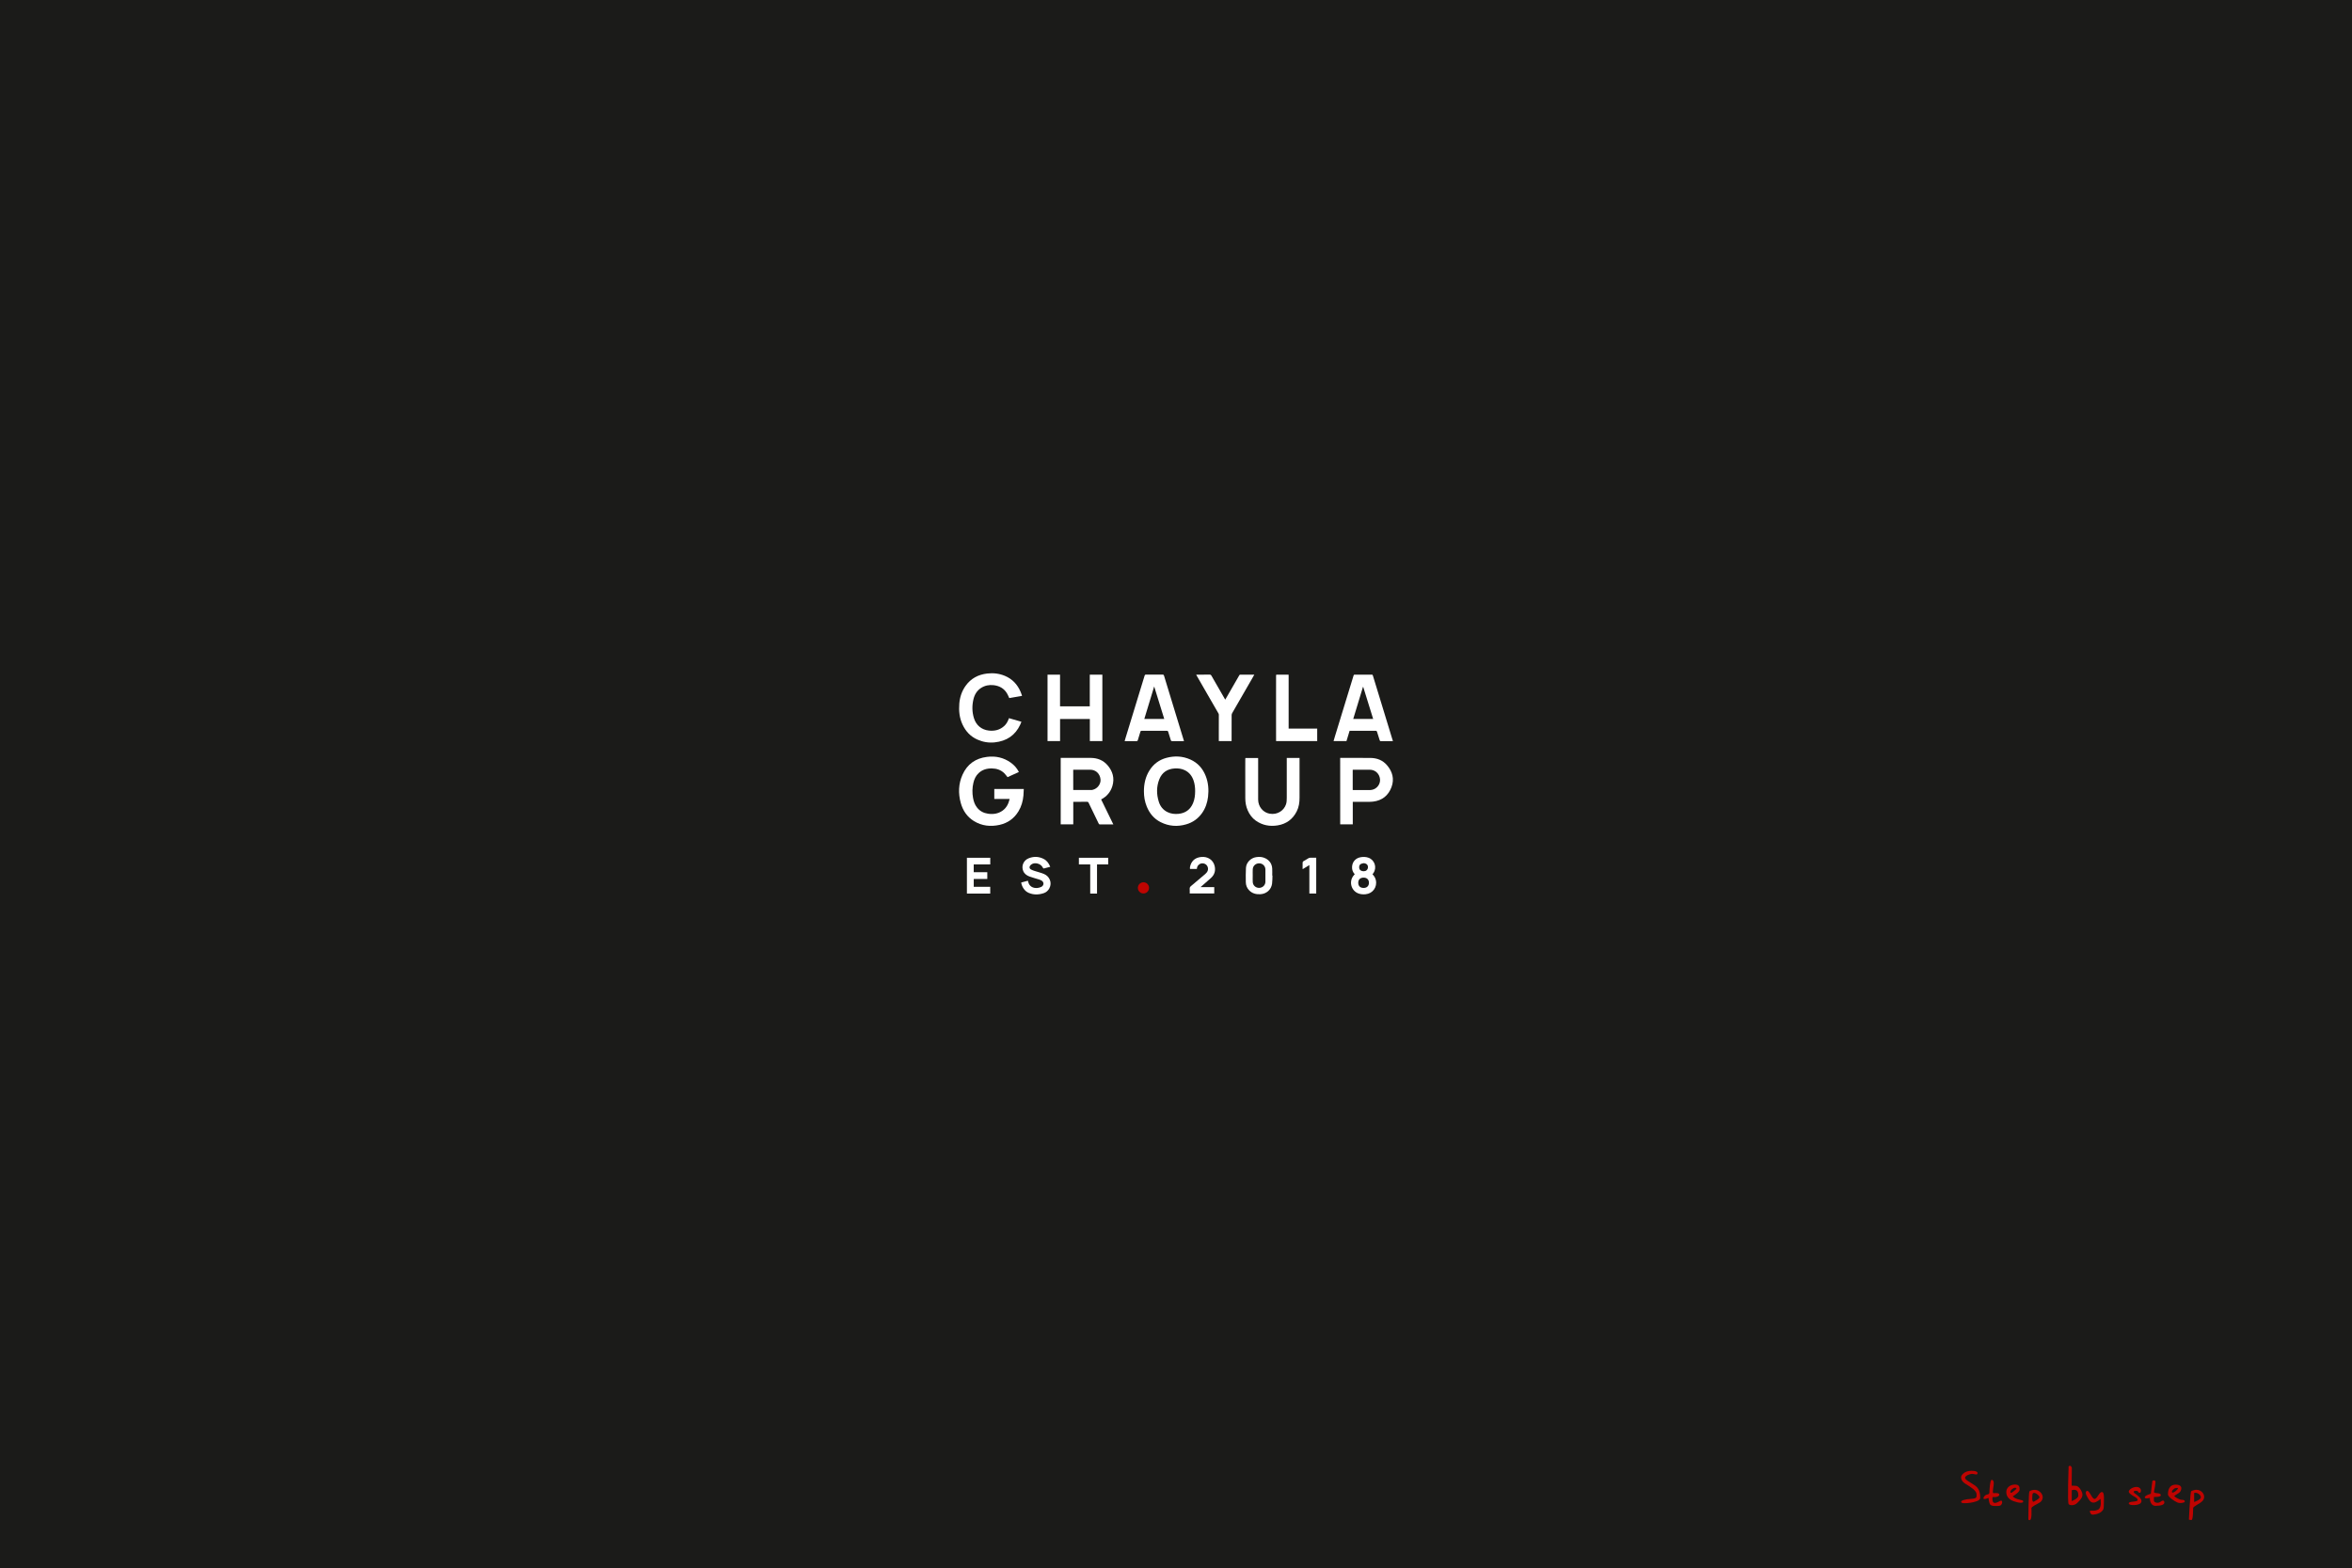
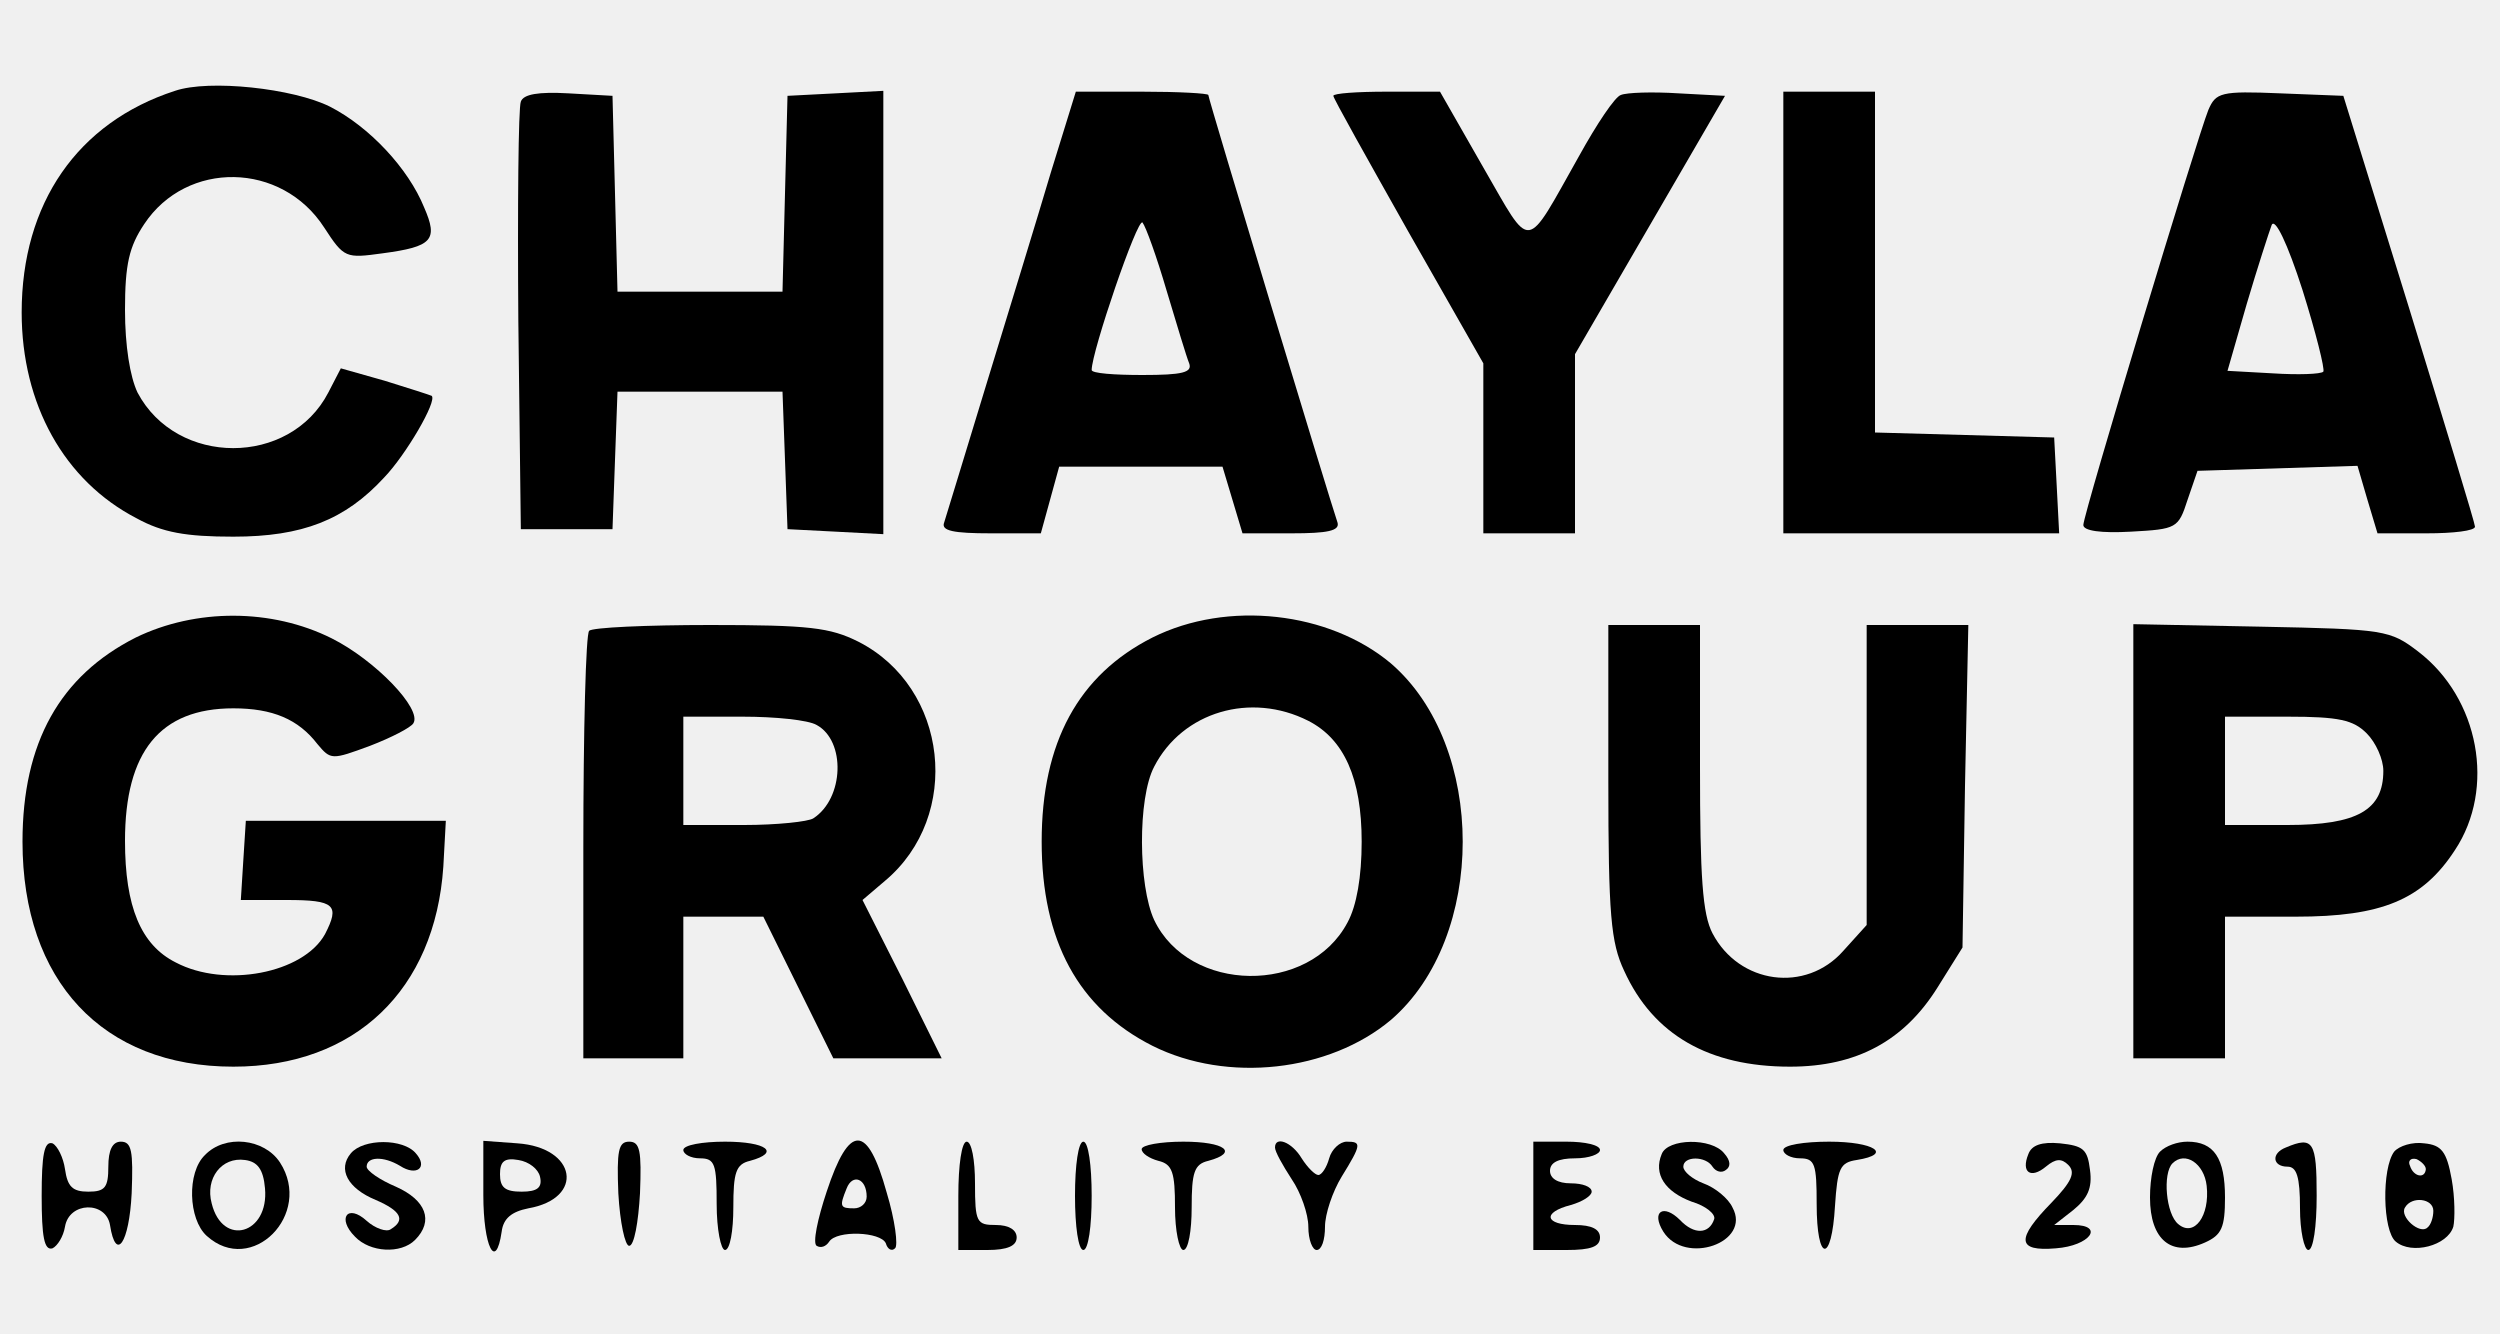
- <svg xmlns="http://www.w3.org/2000/svg" version="1.1" id="Слой_1" x="0px" y="0px" viewBox="0 0 816 544" style="enable-background:new 0 0 816 544;" xml:space="preserve">
-   <style type="text/css">
- 	.st0{fill:#1B1B19;}
- 	.st1{fill:#FFFFFF;}
- 	.st2{fill:#FFFFFF;stroke:#1D1D1B;stroke-miterlimit:10;}
- 	.st3{fill:#BF0401;}
- </style>
-   <rect x="-0.04" class="st0" width="816.74" height="544.49" />
+ <svg xmlns="http://www.w3.org/2000/svg" width="300" height="160" version="1.0" preserveAspectRatio="xMidYMid meet">
  <g>
-     <path class="st1" d="M382.03,277.41c1.41,2.89,2.8,5.75,4.23,8.67c-0.26,0-0.46,0-0.66,0c-1.31,0-2.61-0.01-3.92,0.01   c-0.29,0-0.42-0.1-0.53-0.35c-1.15-2.39-2.32-4.78-3.47-7.17c-0.13-0.27-0.28-0.35-0.57-0.34c-1.57,0.01-3.14,0.01-4.75,0.01   c0,2.61,0,5.2,0,7.82c-1.47,0-2.9,0-4.36,0c0-7.67,0-15.34,0-23.07c0.5,0,0.99,0,1.47,0c3.01,0,6.02-0.01,9.02,0.01   c2.27,0.02,4.24,0.8,5.74,2.52c1.83,2.1,2.51,4.54,1.7,7.25C385.3,274.83,384,276.39,382.03,277.41z M372.35,274.14   c2.16,0,4.28,0,6.4,0c0.09,0,0.19-0.02,0.28-0.05c1.71-0.38,2.96-2.03,2.78-3.68c-0.2-1.95-1.66-3.31-3.55-3.31   c-1.84,0-3.69,0-5.53,0c-0.13,0-0.25,0-0.39,0C372.35,269.47,372.35,271.79,372.35,274.14z" />
-     <path class="st1" d="M396.87,274.52c0.01-2.54,0.54-4.94,1.89-7.12c1.4-2.26,3.39-3.75,5.96-4.43c2.81-0.75,5.58-0.61,8.25,0.58   c2.57,1.15,4.3,3.1,5.33,5.7c0.92,2.34,1.11,4.76,0.82,7.24c-0.24,2.03-0.87,3.92-2.05,5.61c-1.38,1.98-3.25,3.3-5.56,3.96   c-3.04,0.88-6,0.66-8.84-0.77c-2.3-1.16-3.83-3.02-4.8-5.37C397.16,278.2,396.86,276.39,396.87,274.52z M414.64,274.56   c0.01-1.23-0.13-2.44-0.51-3.61c-0.54-1.64-1.5-2.93-3.09-3.69c-1.12-0.54-2.31-0.68-3.53-0.6c-2.52,0.17-4.35,1.38-5.29,3.73   c-1.03,2.57-1.01,5.22-0.18,7.84c0.5,1.59,1.48,2.83,3.01,3.58c1.21,0.59,2.49,0.73,3.82,0.6c2.4-0.24,4.1-1.47,5.04-3.7   C414.47,277.38,414.63,275.99,414.64,274.56z" />
-     <path class="st1" d="M350.29,277.24c-1.82,0-3.57,0-5.33,0c0-1.16,0-2.29,0-3.45c3.4,0,6.78,0,10.23,0   c-0.04,0.77-0.05,1.52-0.12,2.26c-0.18,1.95-0.7,3.81-1.73,5.5c-1.52,2.49-3.72,4.06-6.56,4.69c-3.13,0.69-6.14,0.37-8.9-1.33   c-2.36-1.46-3.82-3.63-4.55-6.27c-0.92-3.33-0.82-6.63,0.6-9.8c1.64-3.68,4.54-5.71,8.52-6.2c2.98-0.37,5.74,0.23,8.21,1.99   c1.19,0.85,2.15,1.9,2.83,3.26c-1.33,0.6-2.65,1.21-3.94,1.79c-0.39-0.48-0.72-0.97-1.13-1.37c-1.19-1.16-2.67-1.64-4.31-1.66   c-1.74-0.02-3.32,0.42-4.61,1.65c-0.95,0.9-1.48,2.05-1.78,3.3c-0.42,1.76-0.45,3.53-0.13,5.31c0.22,1.2,0.61,2.34,1.38,3.31   c0.98,1.25,2.29,1.93,3.85,2.15c1.82,0.25,3.54,0,5.06-1.11C349.23,280.28,349.89,278.88,350.29,277.24z" />
-     <path class="st1" d="M367.78,249.51c0,2.55,0,5.08,0,7.65c-1.47,0-2.9,0-4.35,0c0-7.68,0-15.34,0-23.04c1.44,0,2.86,0,4.34,0   c0,3.66,0,7.32,0,10.99c3.47,0,6.88,0,10.32,0c0-3.67,0-7.31,0-10.99c1.47,0,2.9,0,4.36,0c0,7.68,0,15.34,0,23.03   c-1.45,0-2.88,0-4.34,0c0-2.55,0-5.08,0-7.65C374.66,249.51,371.24,249.51,367.78,249.51z" />
-     <path class="st1" d="M483.26,257.18c-0.82,0-1.59,0-2.37,0c-0.6,0-1.2-0.02-1.8,0.01c-0.26,0.01-0.35-0.09-0.42-0.32   c-0.3-1.01-0.62-2.01-0.95-3.01c-0.04-0.11-0.19-0.25-0.3-0.26c-3.06-0.01-6.11-0.01-9.19-0.01c-0.37,1.2-0.73,2.39-1.09,3.58   c-1.49,0-2.97,0-4.48,0c0.16-0.54,0.3-1.06,0.46-1.57c0.99-3.25,1.99-6.5,2.98-9.74c1.03-3.35,2.05-6.7,3.08-10.05   c0.15-0.48,0.3-0.96,0.44-1.44c0.05-0.2,0.15-0.26,0.35-0.26c1.99,0.01,3.98,0.01,5.97,0c0.27,0,0.31,0.14,0.37,0.33   c1.01,3.32,2.03,6.63,3.04,9.95c1.18,3.85,2.36,7.71,3.53,11.56C483.01,256.34,483.13,256.74,483.26,257.18z M476.4,249.47   c-1.16-3.73-2.31-7.43-3.45-11.12c-0.03,0-0.05,0-0.08,0.01c-1.12,3.7-2.25,7.39-3.38,11.12   C471.81,249.47,474.07,249.47,476.4,249.47z" />
-     <path class="st1" d="M410.77,257.18c-1.47,0-2.88,0-4.29-0.01c-0.09,0-0.22-0.15-0.26-0.26c-0.33-1-0.64-2-0.94-3.01   c-0.07-0.23-0.18-0.31-0.43-0.31c-2.92,0.01-5.85,0.01-8.77,0c-0.25,0-0.36,0.07-0.43,0.31c-0.29,1.01-0.6,2.02-0.92,3.02   c-0.03,0.11-0.17,0.25-0.26,0.25c-1.41,0.02-2.83,0.01-4.29,0.01c0.1-0.35,0.18-0.66,0.28-0.98c1.58-5.18,3.17-10.36,4.75-15.54   c0.64-2.08,1.28-4.16,1.91-6.24c0.07-0.23,0.17-0.32,0.42-0.32c1.95,0.01,3.91,0.01,5.86,0c0.28,0,0.36,0.11,0.44,0.35   c1.11,3.65,2.23,7.3,3.34,10.95c1.17,3.82,2.34,7.64,3.5,11.46C410.71,256.94,410.73,257.03,410.77,257.18z M403.92,249.47   c-1.16-3.75-2.31-7.45-3.49-11.26c-1.16,3.81-2.28,7.52-3.42,11.26C399.34,249.47,401.6,249.47,403.92,249.47z" />
-     <path class="st1" d="M464.96,262.99c1.24,0,2.42,0,3.61,0c2.31,0,4.63-0.01,6.94,0.02c2.24,0.03,4.2,0.79,5.67,2.5   c1.92,2.22,2.63,4.78,1.59,7.61c-1.09,2.94-3.25,4.66-6.37,5.04c-1.17,0.14-2.37,0.07-3.55,0.08c-1.16,0.01-2.32,0-3.52,0   c0,2.61,0,5.2,0,7.82c-1.47,0-2.9,0-4.36,0C464.96,278.38,464.96,270.71,464.96,262.99z M469.31,274.13   c0.1,0.01,0.17,0.02,0.24,0.02c1.44,0,2.87,0.01,4.31,0c0.71,0,1.43,0.06,2.11-0.07c1.77-0.33,3-2.03,2.81-3.75   c-0.22-1.89-1.69-3.23-3.55-3.23c-1.84,0-3.69,0-5.53,0c-0.13,0-0.25,0.01-0.39,0.02C469.31,269.47,469.31,271.78,469.31,274.13z" />
-     <path class="st1" d="M432.09,263.03c1.47,0,2.91,0,4.39,0c0.01,0.11,0.02,0.23,0.02,0.36c0,4.68,0,9.37,0,14.05   c0,2.45,1.69,4.5,3.96,4.91c2.78,0.5,5.01-1.13,5.71-3.25c0.25-0.76,0.26-1.55,0.26-2.34c0-4.43,0-8.86,0-13.3   c0-0.14,0-0.28,0-0.45c1.48,0,2.94,0,4.43,0c0,0.18,0,0.33,0,0.48c0,4.43-0.01,8.86,0,13.3c0.01,1.66-0.22,3.27-0.98,4.77   c-1.38,2.72-3.58,4.35-6.59,4.85c-2.75,0.45-5.32-0.02-7.62-1.65c-1.28-0.91-2.17-2.15-2.8-3.58c-0.59-1.35-0.83-2.76-0.83-4.23   c0.01-3.38,0-6.76-0.01-10.13c0-1.17,0.01-2.35,0.01-3.52C432.06,263.23,432.07,263.16,432.09,263.03z" />
-     <path class="st1" d="M354.57,241.48c-1.5,0.26-2.98,0.51-4.42,0.76c-0.26-0.56-0.47-1.1-0.76-1.59c-1.04-1.78-2.67-2.66-4.67-2.89   c-1.56-0.18-3.04,0.12-4.36,0.97c-1.46,0.94-2.27,2.35-2.65,4c-0.5,2.16-0.47,4.32,0.18,6.46c0.75,2.47,2.65,4.06,5.22,4.33   c1.98,0.21,3.79-0.22,5.3-1.6c0.69-0.63,1.15-1.43,1.49-2.3c0.05-0.12,0.09-0.24,0.15-0.41c1.43,0.41,2.85,0.82,4.32,1.24   c-0.13,0.33-0.24,0.64-0.38,0.94c-1.75,3.81-4.79,5.79-8.9,6.22c-2.08,0.22-4.08-0.12-5.99-0.97c-2.39-1.06-4.05-2.85-5.15-5.19   c-1.09-2.32-1.34-4.78-1.13-7.3c0.19-2.24,0.86-4.3,2.18-6.15c1.83-2.57,4.37-3.91,7.46-4.28c2.13-0.25,4.21-0.02,6.2,0.82   c2.57,1.09,4.33,2.97,5.42,5.52c0.15,0.36,0.28,0.74,0.42,1.11C354.51,241.26,354.53,241.35,354.57,241.48z" />
-     <path class="st1" d="M427.29,257.17c-1.49,0-2.93,0-4.44,0c0-0.32,0-0.62,0-0.93c0-2.73,0.01-5.46,0.01-8.19   c0-0.15-0.03-0.32-0.1-0.44c-1.22-2.12-2.44-4.23-3.66-6.34c-1.34-2.32-2.67-4.65-4.01-6.97c-0.02-0.04-0.04-0.09-0.07-0.17   c0.13-0.01,0.25-0.02,0.36-0.02c1.45,0,2.9,0.01,4.35-0.01c0.26,0,0.4,0.08,0.53,0.31c1.53,2.67,3.07,5.33,4.6,8   c0.06,0.11,0.13,0.22,0.23,0.37c0.41-0.71,0.8-1.38,1.18-2.05c1.23-2.15,2.47-4.3,3.71-6.44c0.05-0.08,0.16-0.17,0.24-0.17   c1.63-0.01,3.25-0.01,4.95-0.01c-0.26,0.47-0.5,0.9-0.74,1.31c-1.45,2.52-2.9,5.04-4.36,7.56c-0.86,1.49-1.73,2.98-2.58,4.48   c-0.12,0.21-0.19,0.47-0.19,0.7c-0.01,2.86-0.01,5.73-0.01,8.59C427.29,256.88,427.29,257.01,427.29,257.17z" />
-     <path class="st1" d="M442.72,257.16c0-0.47,0-0.9,0-1.33c0-3.33-0.01-6.66-0.01-9.99c0-3.31,0.01-6.61,0.01-9.92   c0-0.51,0-1.03,0-1.54c0-0.17,0.03-0.27,0.24-0.27c1.33,0.01,2.66,0.01,3.99,0.01c0.03,0,0.07,0.02,0.13,0.04   c0,6.21,0,12.42,0,18.66c3.32,0,6.6,0,9.91,0c0,1.46,0,2.89,0,4.34C452.25,257.16,447.51,257.16,442.72,257.16z" />
-     <path class="st1" d="M470.01,303.37c-0.66-0.72-0.97-1.55-0.93-2.5c0.06-1.82,1.27-3.15,3.08-3.43c0.89-0.13,1.77-0.11,2.62,0.2   c2.15,0.76,3.01,3.41,1.72,5.3c-0.1,0.15-0.21,0.29-0.33,0.45c0.57,0.57,0.98,1.21,1.16,2c0.56,2.43-1.06,4.68-3.55,4.92   c-0.81,0.08-1.6,0.03-2.38-0.23c-2.67-0.91-3.55-4.26-1.69-6.37C469.8,303.59,469.9,303.49,470.01,303.37z M471.23,306.32   c0,1.13,0.66,1.79,1.82,1.8c1.16,0.02,1.88-0.66,1.89-1.78c0-1.11-0.69-1.79-1.83-1.8C471.93,304.54,471.23,305.2,471.23,306.32z    M473.11,299.53c-0.29,0.07-0.59,0.11-0.86,0.22c-0.47,0.19-0.67,0.59-0.7,1.08c-0.03,0.49,0.09,0.93,0.53,1.22   c0.54,0.36,1.49,0.38,2-0.02c0.21-0.17,0.41-0.45,0.47-0.72C474.78,300.28,474.2,299.6,473.11,299.53z" />
-     <path class="st1" d="M364.37,300.79c-0.76,0.2-1.49,0.41-2.24,0.58c-0.08,0.02-0.24-0.12-0.29-0.23c-0.43-0.84-1.12-1.33-2.03-1.52   c-0.6-0.12-1.21-0.08-1.75,0.2c-0.28,0.14-0.56,0.39-0.73,0.66c-0.29,0.46-0.14,0.98,0.34,1.23c0.42,0.22,0.88,0.38,1.33,0.53   c1.07,0.35,2.17,0.6,3.21,1.04c1.95,0.82,2.89,3.06,1.85,4.98c-0.42,0.78-1.05,1.36-1.88,1.65c-1.79,0.61-3.6,0.67-5.36-0.11   c-1.35-0.6-2.3-2.05-2.53-3.56c0.77-0.21,1.54-0.41,2.32-0.62c0.04,0.13,0.08,0.23,0.1,0.33c0.38,1.73,1.79,2.32,3.23,2.18   c0.45-0.05,0.93-0.18,1.33-0.38c0.98-0.49,1-1.66,0.06-2.21c-0.29-0.17-0.63-0.28-0.96-0.39c-1.03-0.32-2.07-0.59-3.09-0.95   c-1-0.35-1.84-0.92-2.28-1.94c-0.73-1.7,0.06-3.68,1.84-4.41c1.73-0.71,3.5-0.68,5.18,0.17   C363.17,298.58,363.89,299.57,364.37,300.79z" />
-     <path class="st1" d="M441.47,303.83c-0.04,0.94-0.01,1.9-0.14,2.83c-0.29,2.08-1.96,3.53-4.06,3.64c-1.5,0.08-2.86-0.26-3.93-1.39   c-0.74-0.78-1.11-1.74-1.12-2.8c-0.02-1.65-0.05-3.31,0.05-4.96c0.11-1.86,1.66-3.42,3.51-3.71c1.12-0.18,2.23-0.12,3.26,0.41   c1.44,0.74,2.24,1.92,2.34,3.53c0.05,0.81,0.01,1.63,0.01,2.44C441.42,303.83,441.44,303.83,441.47,303.83z M434.62,303.84   C434.62,303.84,434.62,303.84,434.62,303.84c0,0.75-0.04,1.51,0.01,2.26c0.06,1.15,1.05,2.02,2.22,2c1.19-0.02,2.15-0.93,2.17-2.1   c0.02-1.44,0.02-2.87,0-4.31c-0.02-1.16-0.96-2.08-2.12-2.11c-1.2-0.03-2.2,0.84-2.27,2.03   C434.59,302.35,434.62,303.09,434.62,303.84z" />
-     <path class="st1" d="M343.56,297.65c0,0.78,0,1.53,0,2.32c-1.92,0-3.82,0-5.74,0c0,0.91,0,1.78,0,2.7c1.57,0,3.13,0,4.71,0   c0,0.8,0,1.55,0,2.34c-1.56,0-3.12,0-4.7,0c0,0.92,0,1.79,0,2.71c1.9,0,3.8,0,5.72,0c0,0.8,0,1.56,0,2.35c-2.7,0-5.38,0-8.09,0   c0-4.12,0-8.25,0-12.41C338.15,297.65,340.84,297.65,343.56,297.65z" />
-     <path class="st1" d="M415.24,301.52c-0.8,0-1.58,0-2.38,0c-0.08-0.49,0.03-0.95,0.19-1.4c0.62-1.72,1.9-2.55,3.68-2.74   c2.3-0.24,4.2,1.02,4.69,3.18c0.36,1.61-0.06,2.99-1.28,4.1c-1.05,0.95-2.12,1.87-3.19,2.8c-0.12,0.11-0.24,0.21-0.43,0.38   c1.64,0,3.18,0,4.75,0c0,0.74,0,1.45,0,2.2c-2.83,0-5.63,0-8.51,0c0-0.52,0.03-1.04-0.01-1.56c-0.04-0.47,0.14-0.76,0.5-1.05   c1.65-1.37,3.28-2.77,4.91-4.15c0.84-0.71,1.13-1.55,0.84-2.41c-0.29-0.86-1.1-1.36-2.06-1.27c-0.82,0.08-1.54,0.77-1.66,1.6   C415.26,301.29,415.26,301.38,415.24,301.52z" />
-     <path class="st1" d="M380.6,310.07c-0.82,0-1.57,0-2.36,0c0-3.36,0-6.71,0-10.1c-1.33,0-2.61,0-3.93,0c0-0.79,0-1.54,0-2.32   c3.39,0,6.77,0,10.17,0c0,0.76,0,1.52,0,2.31c-1.29,0-2.56,0-3.88,0C380.6,303.35,380.6,306.7,380.6,310.07z" />
-     <path class="st1" d="M456.65,310.06c-0.8,0-1.57,0-2.38,0c0-3.27,0-6.54,0-9.88c-0.8,0.49-1.54,0.94-2.31,1.42   c-0.02-0.11-0.04-0.2-0.04-0.29c0-0.67-0.02-1.34,0.01-2.01c0.01-0.14,0.11-0.34,0.23-0.42c0.59-0.38,1.2-0.74,1.82-1.08   c0.18-0.1,0.4-0.16,0.6-0.16c0.68-0.02,1.36-0.01,2.07-0.01C456.65,301.79,456.65,305.92,456.65,310.06z" />
-     <path class="st2" d="M387.76,258.11" />
-     <circle class="st3" cx="396.71" cy="308.1" r="1.94" />
+     <g transform="translate(0 500) scale(0.1 -0.1)" fill="#000000" id="svg_1">
+       <path d="m210,4891c-117,-38 -184,-135 -184,-266c0,-110 51,-202 138,-247c31,-17 59,-22 116,-22c83,0 134,20 181,71c26,27 64,92 57,98c-2,1 -27,9 -56,18l-53,15l-15,-29c-46,-89 -182,-89 -229,0c-9,19 -15,56 -15,99c0,55 5,76 23,103c51,77 165,75 216,-4c24,-37 26,-37 70,-31c60,8 67,16 50,55c-19,47 -66,97 -113,121c-44,22 -145,33 -186,19z" id="svg_2" />
+       <path d="m625,4878c-3,-7 -4,-126 -3,-263l3,-250l55,0l55,0l3,83l3,82l99,0l99,0l3,-82l3,-83l58,-3l57,-3l0,266l0,266l-57,-3l-58,-3l-3,-117l-3,-118l-99,0l-99,0l-3,118l-3,117l-53,3c-36,2 -54,-1 -57,-10z" id="svg_3" />
+       <path d="m1261,4793c-16,-54 -51,-168 -77,-253c-26,-85 -49,-161 -51,-167c-4,-10 11,-13 56,-13l60,0l11,40l11,40l98,0l98,0l12,-40l12,-40l59,0c43,0 58,3 55,13c-9,26 -155,508 -155,513c0,2 -36,4 -80,4l-79,0l-30,-97zm139,-142c12,-40 24,-80 27,-87c4,-11 -8,-14 -56,-14c-34,0 -61,2 -61,6c0,22 55,183 61,177c4,-5 17,-41 29,-82z" id="svg_4" />
+       <path d="m1600,4885c0,-3 41,-76 90,-163l90,-158l0,-102l0,-102l55,0l55,0l0,108l0,107l90,155l90,155l-56,3c-31,2 -62,1 -69,-2c-7,-2 -29,-35 -50,-73c-66,-117 -56,-116 -115,-14l-52,91l-64,0c-35,0 -64,-2 -64,-5z" id="svg_5" />
+       <path d="m2140,4625l0,-265l165,0l166,0l-3,58l-3,57l-107,3l-108,3l0,204l0,205l-55,0l-55,0l0,-265z" id="svg_6" />
+       <path d="m2650,4868c-13,-32 -150,-485 -150,-498c0,-7 21,-10 57,-8c55,3 57,4 68,38l12,35l96,3l96,3l12,-41l12,-40l59,0c32,0 58,3 58,8c0,4 -36,122 -79,262l-79,255l-76,3c-71,3 -77,1 -86,-20zm138,-314c-3,-3 -30,-4 -61,-2l-54,3l23,80c13,44 27,87 30,95c4,9 19,-22 37,-78c16,-51 27,-95 25,-98z" id="svg_7" />
+       <path d="m163,4235c-91,-46 -136,-126 -136,-245c0,-167 96,-270 253,-270c146,0 242,92 252,240l3,55l-120,0l-120,0l-3,-47l-3,-48l55,0c58,0 64,-6 46,-41c-26,-47 -120,-65 -179,-34c-42,21 -61,67 -61,146c0,107 42,159 130,159c47,0 78,-13 101,-43c16,-19 17,-19 63,-2c26,10 49,22 52,27c11,17 -46,76 -98,102c-72,36 -163,36 -235,1z" id="svg_8" />
+       <path d="m1383,4235c-89,-45 -133,-126 -133,-245c0,-119 44,-200 133,-245c90,-45 212,-31 286,31c115,99 115,329 0,428c-74,62 -196,76 -286,31zm187,-100c43,-22 64,-69 64,-145c0,-42 -6,-77 -17,-97c-46,-87 -190,-85 -232,3c-19,41 -20,146 0,184c34,66 116,90 185,55z" id="svg_9" />
+       <path d="m707,4243c-4,-3 -7,-120 -7,-260l0,-253l60,0l60,0l0,85l0,85l48,0l48,0l42,-85l42,-85l65,0l65,0l-47,95l-48,95l27,23c93,78 76,232 -32,287c-34,17 -59,20 -178,20c-76,0 -142,-3 -145,-7zm273,-113c35,-19 33,-88 -4,-112c-6,-4 -44,-8 -83,-8l-73,0l0,65l0,65l71,0c39,0 79,-4 89,-10z" id="svg_10" />
+       <path d="m1930,4063c0,-161 3,-194 19,-228c35,-77 102,-115 199,-115c80,0 137,31 177,95l30,48l3,194l4,193l-61,0l-61,0l0,-180l0,-180l-28,-31c-45,-51 -125,-40 -157,21c-12,23 -15,67 -15,200l0,170l-55,0l-55,0l0,-187z" id="svg_11" />
+       <path d="m2560,3991l0,-261l55,0l55,0l0,85l0,85l85,0c103,0 152,20 191,80c49,74 29,182 -44,238c-34,26 -40,27 -189,30l-153,3l0,-260zm280,129c11,-11 20,-31 20,-45c0,-47 -31,-65 -115,-65l-75,0l0,65l0,65l75,0c62,0 79,-4 95,-20z" id="svg_12" />
+       <path d="m50,3565c0,-49 3,-66 13,-63c6,3 13,14 15,26c5,30 49,31 54,2c7,-45 23,-22 26,38c2,51 0,62 -13,62c-10,0 -15,-10 -15,-30c0,-25 -4,-30 -24,-30c-19,0 -25,6 -28,27c-2,14 -9,28 -15,31c-10,3 -13,-14 -13,-63z" id="svg_13" />
+       <path d="m246,3614c-22,-21 -20,-77 2,-97c54,-49 128,26 88,88c-19,29 -66,34 -90,9zm72,-40c5,-55 -51,-71 -64,-18c-8,30 12,56 40,52c15,-2 22,-11 24,-34z" id="svg_14" />
+       <path d="m421,3616c-16,-19 -4,-42 30,-56c30,-13 36,-24 18,-35c-5,-4 -19,1 -29,10c-23,21 -36,3 -14,-19c18,-19 55,-21 72,-4c23,23 13,48 -23,64c-19,8 -35,19 -35,24c0,12 20,13 40,1c20,-13 34,-2 19,15c-15,18 -63,18 -78,0z" id="svg_15" />
+       <path d="m580,3566c0,-62 15,-92 22,-44c2,16 12,24 32,28c68,12 58,73 -13,78l-41,3l0,-65zm68,22c3,-13 -3,-18 -22,-18c-20,0 -26,5 -26,21c0,15 5,20 22,17c13,-2 24,-11 26,-20z" id="svg_16" />
+       <path d="m742,3568c2,-35 8,-63 13,-63c6,0 11,28 13,63c2,51 0,62 -13,62c-13,0 -15,-11 -13,-62z" id="svg_17" />
+       <path d="m820,3620c0,-5 9,-10 20,-10c18,0 20,-7 20,-55c0,-30 5,-55 10,-55c6,0 10,23 10,51c0,42 3,52 20,56c37,10 20,23 -30,23c-27,0 -50,-4 -50,-10z" id="svg_18" />
+       <path d="m992,3570c-11,-33 -17,-62 -12,-65c5,-3 11,-1 15,5c9,14 62,12 68,-2c2,-7 7,-10 11,-6c4,3 0,34 -10,67c-23,83 -45,83 -72,1zm48,-6c0,-8 -7,-14 -15,-14c-17,0 -18,2 -9,24c7,18 24,12 24,-10z" id="svg_19" />
+       <path d="m1150,3565l0,-65l35,0c24,0 35,5 35,15c0,9 -9,15 -25,15c-23,0 -25,3 -25,50c0,28 -4,50 -10,50c-6,0 -10,-28 -10,-65z" id="svg_20" />
+       <path d="m1290,3565c0,-37 4,-65 10,-65c6,0 10,28 10,65c0,37 -4,65 -10,65c-6,0 -10,-28 -10,-65z" id="svg_21" />
+       <path d="m1370,3621c0,-5 9,-11 20,-14c17,-4 20,-14 20,-56c0,-28 5,-51 10,-51c6,0 10,23 10,51c0,42 3,52 20,56c37,10 20,23 -30,23c-27,0 -50,-4 -50,-9z" id="svg_22" />
+       <path d="m1530,3623c0,-5 9,-21 20,-38c11,-16 20,-42 20,-57c0,-16 5,-28 10,-28c6,0 10,12 10,28c0,15 9,42 20,60c24,39 24,42 6,42c-8,0 -18,-9 -21,-20c-3,-11 -9,-20 -13,-20c-4,0 -13,9 -20,20c-12,20 -32,27 -32,13z" id="svg_23" />
+       <path d="m1840,3565l0,-65l40,0c29,0 40,4 40,15c0,10 -10,15 -30,15c-36,0 -40,15 -5,24c14,4 25,11 25,16c0,6 -11,10 -25,10c-16,0 -25,6 -25,15c0,10 10,15 30,15c17,0 30,5 30,10c0,6 -18,10 -40,10l-40,0l0,-65z" id="svg_24" />
+       <path d="m1994,3615c-10,-24 4,-45 36,-57c17,-5 29,-15 27,-21c-6,-18 -24,-19 -41,-1c-20,20 -35,10 -20,-14c26,-41 106,-13 83,29c-5,11 -21,24 -35,29c-13,5 -24,14 -24,20c0,13 27,13 35,0c4,-6 11,-8 16,-4c6,4 6,11 -2,20c-15,19 -68,18 -75,-1z" id="svg_25" />
+       <path d="m2140,3620c0,-5 9,-10 20,-10c18,0 20,-7 20,-55c0,-70 18,-72 22,-2c3,45 6,52 26,55c44,7 21,22 -33,22c-30,0 -55,-4 -55,-10z" id="svg_26" />
+       <path d="m2434,3615c-9,-22 3,-30 21,-15c12,10 19,10 27,2c9,-9 4,-20 -20,-45c-43,-44 -42,-59 5,-55c41,3 59,28 21,28l-23,0l23,18c17,14 23,26 20,48c-3,25 -8,29 -36,32c-22,2 -34,-2 -38,-13z" id="svg_27" />
+       <path d="m2592,3618c-7,-7 -12,-31 -12,-55c0,-51 26,-72 66,-54c20,9 24,18 24,54c0,47 -13,67 -45,67c-12,0 -26,-5 -33,-12zm56,-41c4,-36 -15,-62 -34,-46c-15,12 -19,61 -7,73c15,15 38,0 41,-27z" id="svg_28" />
+       <path d="m2743,3623c-18,-7 -16,-23 2,-23c11,0 15,-12 15,-50c0,-27 5,-50 10,-50c6,0 10,28 10,65c0,65 -4,72 -37,58z" id="svg_29" />
+       <path d="m2873,3618c-15,-20 -14,-95 2,-108c19,-16 62,-5 69,18c2,9 2,35 -2,57c-6,33 -12,41 -33,43c-14,2 -30,-3 -36,-10zm38,-21c-1,-12 -15,-9 -19,4c-3,6 1,10 8,8c6,-3 11,-8 11,-12zm9,-50c0,-8 -3,-17 -7,-20c-9,-9 -34,13 -27,24c8,14 34,11 34,-4z" id="svg_30" />
+     </g>
  </g>
-   <path class="st3" d="M686.04,511.38c0,0,0.58-1-2.08-1s-3.57,1.75-3.57,2.11s-0.1,1.44,1.63,2.49c1.74,1.05,3.7,2.32,3.72,3.48  c0.02,1.15,0.19,1.51-1.84,1.65c-2.04,0.13-3.58,0.51-3.51,1.09c0.08,0.58,1.87,0.46,3.19,0.27c1.32-0.19,3.42-0.69,3.42-1.66  s0.04-3.07-1.83-4.35s-3.42-1.92-3.42-2.67c0-0.75,1.84-1.36,2.41-1.36C684.74,511.42,685.97,511.96,686.04,511.38z" />
-   <path class="st3" d="M691.02,513.54c0,0,0.92-0.13,0.64,1.85c-0.29,1.97-0.42,2.79,0.05,2.75c0.47-0.04,1.96-0.16,1.92,0.53  s-1.24,0.83-1.59,0.83s-0.79-0.23-0.79,0.41s-0.01,1.72,0.99,1.62c1-0.1,1.86-1.06,2.23-0.73c0.37,0.33,0.09,1.64-0.84,1.74  s-2.75,0.2-3.19-0.5s-0.54-2.26-0.54-2.26s-1.63,0.69-1.74,0.24s0.47-1.16,0.97-1.32s1.09-0.16,1.07-0.8S690.45,513.3,691.02,513.54  z" />
-   <path class="st3" d="M698.29,519.25c0,0,2.38-1.42,2.38-2.28s0.02-1.85-1.67-1.82c-1.69,0.04-2.88,1.11-2.93,2.47  c-0.05,1.36,0.59,2.65,2.65,3.35s3.26,0.64,3.22,0C701.9,520.32,699.53,520.59,698.29,519.25z M697.48,517.84  c-0.13-0.75,1.12-1.61,1.57-1.57c0.45,0.04,0.68,0.1,0.44,0.45C699.49,516.72,697.6,518.58,697.48,517.84z" />
-   <path class="st3" d="M707.77,517.69c-1.43-1.27-3.36-0.49-3.68-0.17c-0.31,0.31-0.37,9.62-0.37,9.62c-0.01,0.45,0.45,0.35,0.45,0.35  c0.85,0.1,0.62-3.54,0.62-4.12c0-0.58,1.76-1.3,2.9-2C708.82,520.67,709.2,518.96,707.77,517.69z M705.68,521.06  c-0.97,0.54-0.52-2.57-0.52-2.57c0.42-1.28,2.35,0.47,2.41,0.99C707.64,519.99,706.66,520.51,705.68,521.06z" />
-   <path class="st3" d="M720.24,515.6c-1.01-0.03-1.5-0.07-1.5-0.07l0.06-6.19c0,0-0.32-1.2-1.12-0.47c0,0-0.47,12.63,0.03,13.1  c0.49,0.48,1.95,0.58,2.99-0.45c1.04-1.02,1.85-1.93,1.78-2.97C722.4,517.51,721.25,515.63,720.24,515.6z M718.77,520.89v-3.78  c2.1-0.6,2.29,0.86,2.29,1.89C721.06,520.03,718.77,520.89,718.77,520.89z" />
-   <path class="st3" d="M723.88,517.44c0,0-0.6,0.39,0.1,1.66c0.71,1.27,1.2,2.32,2.32,2.32s2.44-1.3,2.44-1.3s0.56,2.99-0.8,3.71  c-1.36,0.72-2.83,0.17-2.87,0.5c-0.04,0.33,0.19,1.37,1.18,1.27s3.62-0.65,3.62-2.68s0.41-5.19-0.64-5.17  c-1.05,0.01-1.65,2.58-2.63,2.38C725.61,519.93,724.85,516.8,723.88,517.44z" />
-   <path class="st3" d="M741.46,517.38c0,0,0.19-0.05,0.27,0.21c0.07,0.26,0.83,0.83,1.02-0.05c0.19-0.88-0.5-1.61-1.68-1.55  c-1.18,0.06-2.54,0.92-2.52,1.66c0.01,0.73,2.33,1.87,2.62,2.11c0.29,0.24,0.85,0.86,0.07,1.13c-0.77,0.27-2.73,0.14-2.7,0.78  s1.65,0.7,2.58,0.55c0.94-0.14,1.9-0.49,1.84-1.45c-0.06-0.96-1.84-2.23-2.36-2.58S740.02,517.12,741.46,517.38z" />
-   <path class="st3" d="M746.74,513.92l-0.54,4.43c0,0-2.12,0.57-2.11,1.25s1.77,0.17,1.77,0.17s-0.06,2.83,2.03,2.78  c2.09-0.05,3.07-0.45,3-1.26s-0.69-0.68-1.42-0.1c-0.73,0.58-2.2,0.27-2.21-0.53c-0.01-0.79,0.02-1.21,0.02-1.21s2.48,0.1,2.4-0.61  c-0.08-0.71-1.07-0.65-1.65-0.73c-0.58-0.08-0.78-0.23-0.72-0.46s0.69-3.51,0.47-3.73C747.58,513.71,747.09,513.54,746.74,513.92z" />
-   <path class="st3" d="M756.93,520.44c-1.04-0.02-2.58-1.2-2.58-1.2c0.17-0.49,1.43-0.9,1.95-1.5c0.52-0.6,1.2-2.48-1.35-2.55  c-2.55-0.08-2.79,2.28-2.81,3.28c-0.02,0.99,2.1,2.32,3.13,2.83c1.04,0.52,2.65,0.16,2.7-0.18  C758,520.78,757.96,520.46,756.93,520.44z M753.52,517.72c0-0.29,0-0.58,0.96-1.25c0,0,1.96-0.59,0.74,0.58  C754.01,518.21,753.52,518.01,753.52,517.72z" />
-   <path class="st3" d="M763.52,517.4c-1.3-0.86-2.95-0.18-3.3,0.05c-0.35,0.23-0.81,9.86-0.81,9.86s0.26,0.13,0.87,0.15  c0.61,0,0.58-3.45,0.61-4.13c0.02-0.68,2.38-1.48,3.29-2.54C765.08,519.73,764.81,518.26,763.52,517.4z M761.23,521.21v-3.12  c0.98-0.38,2.32,0.61,2.34,1.47C763.59,520.42,761.23,521.21,761.23,521.21z" />
</svg>
